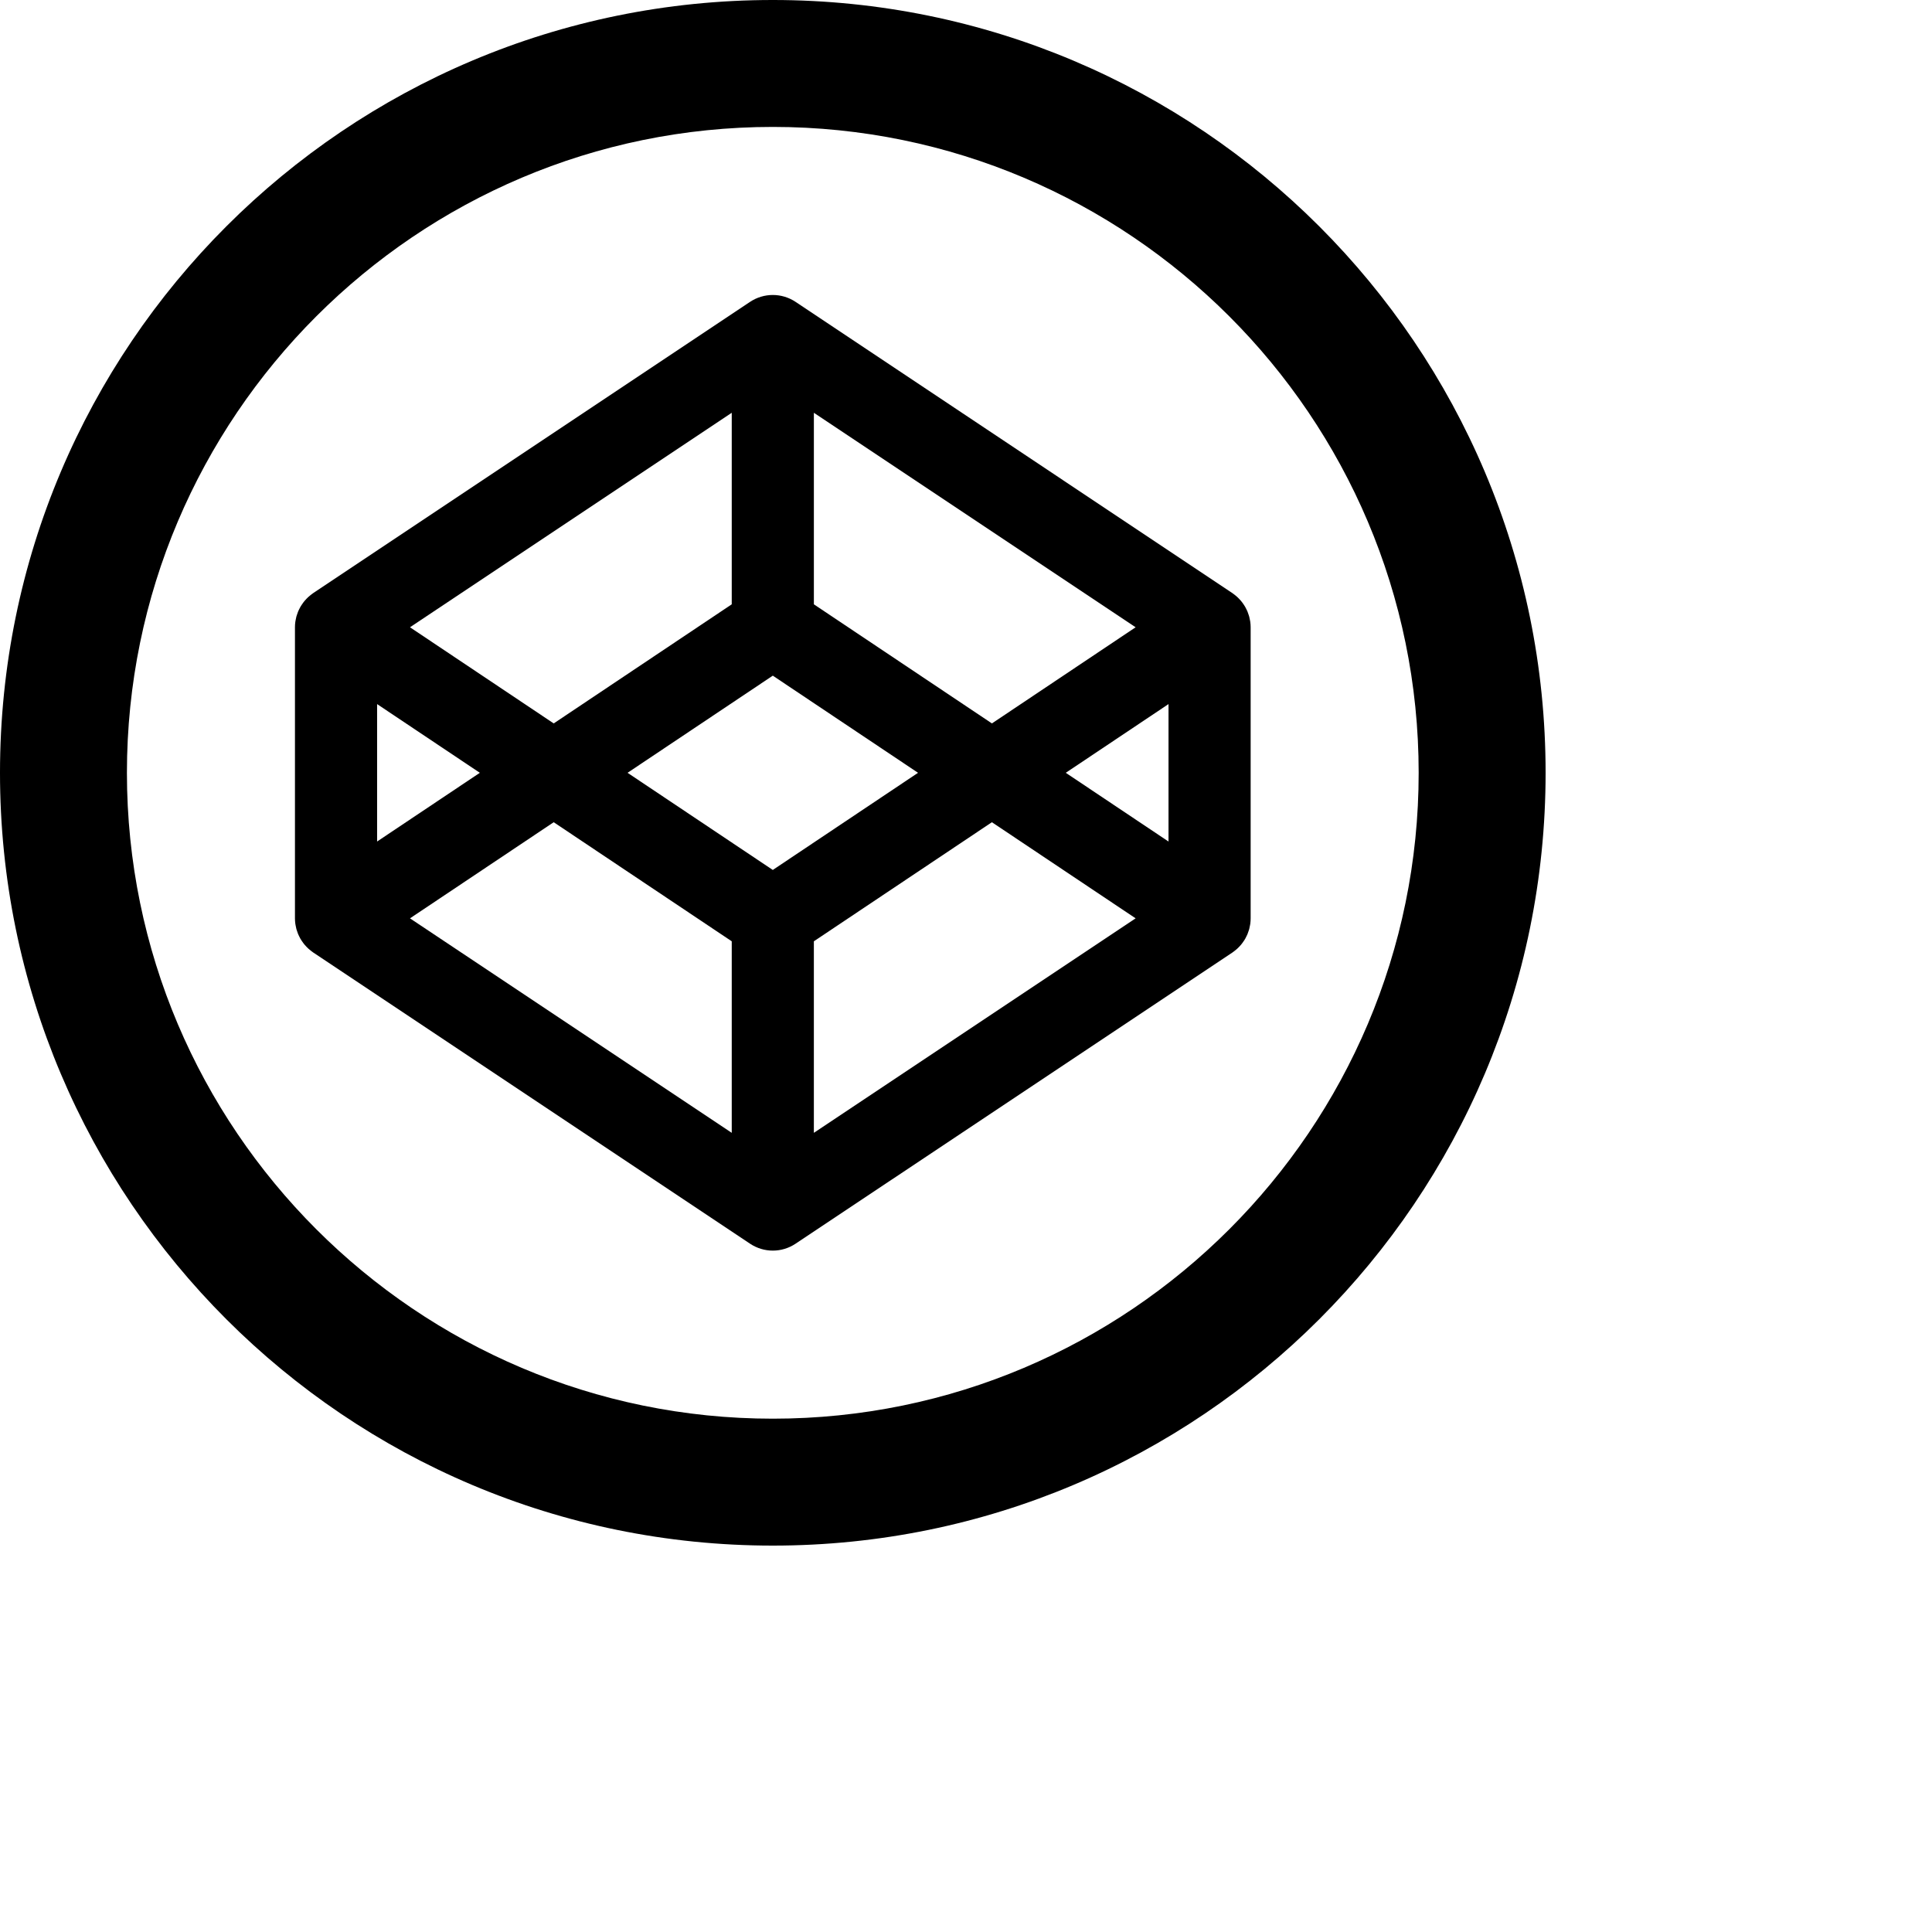
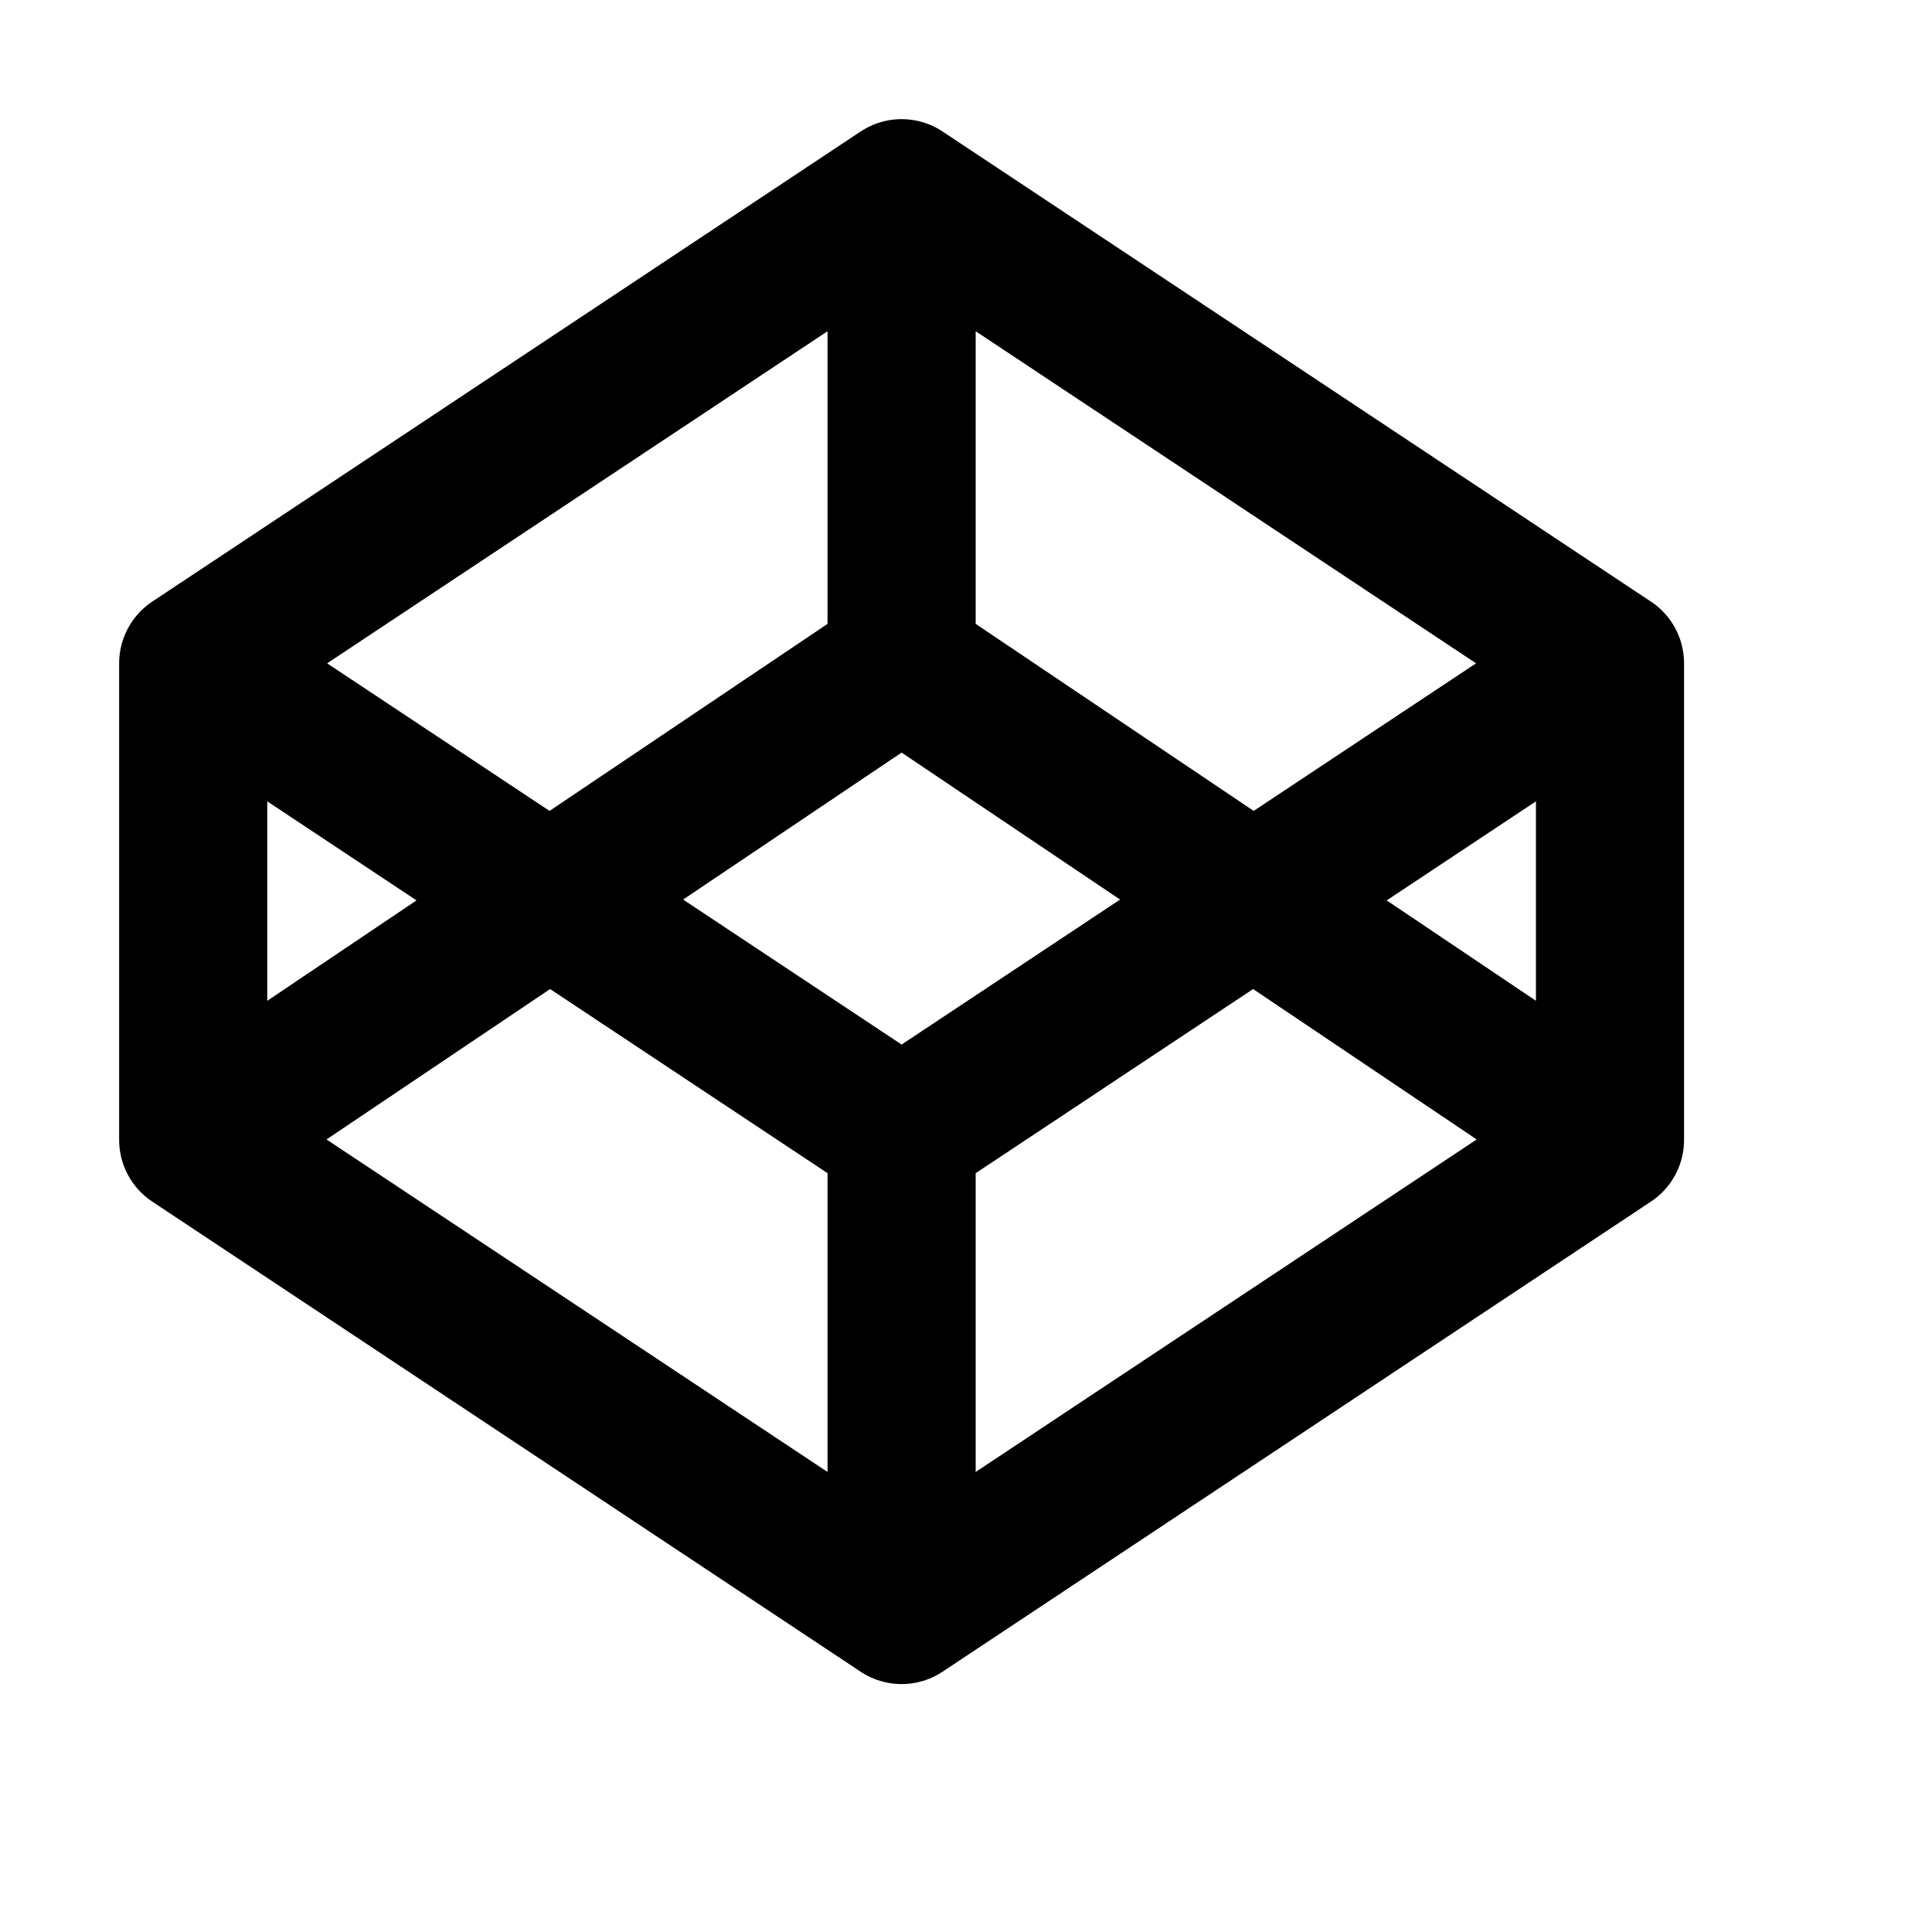
- <svg xmlns="http://www.w3.org/2000/svg" width="150" height="150">
-   <path class="outer-ring" d="M60,0C26.863,0,0,26.863,0,60c0,33.138,26.863,60,60,60c33.137,0,60-26.861,60-60C120,26.863,93.138,0,60,0z M60,110.146   C32.35,110.146,9.854,87.65,9.854,60S32.35,9.854,60,9.854c27.65,0,50.145,22.496,50.145,50.146S87.65,110.146,60,110.146z" />
-   <path class="inner-box" d="M97.071,48.281c-0.007-0.047-0.019-0.092-0.026-0.139c-0.016-0.09-0.032-0.18-0.056-0.267   c-0.014-0.053-0.033-0.104-0.05-0.154c-0.025-0.078-0.051-0.156-0.082-0.232c-0.021-0.053-0.047-0.105-0.071-0.156   c-0.033-0.072-0.068-0.142-0.108-0.21c-0.029-0.051-0.061-0.1-0.091-0.148c-0.043-0.066-0.087-0.131-0.135-0.193   c-0.035-0.047-0.072-0.093-0.109-0.138c-0.051-0.059-0.104-0.117-0.159-0.172c-0.042-0.043-0.083-0.086-0.127-0.125   c-0.059-0.053-0.119-0.104-0.18-0.152c-0.048-0.037-0.095-0.074-0.145-0.109c-0.019-0.012-0.035-0.027-0.053-0.039L61.769,23.438   c-1.071-0.714-2.466-0.714-3.537,0L24.321,46.045c-0.018,0.012-0.034,0.027-0.053,0.039c-0.05,0.035-0.097,0.072-0.144,0.109   c-0.062,0.049-0.123,0.1-0.181,0.152c-0.045,0.039-0.086,0.082-0.128,0.125c-0.055,0.055-0.108,0.113-0.158,0.172   c-0.038,0.045-0.075,0.091-0.11,0.138c-0.047,0.062-0.092,0.127-0.134,0.193c-0.032,0.049-0.062,0.098-0.092,0.148   c-0.039,0.068-0.074,0.139-0.108,0.21c-0.024,0.051-0.049,0.104-0.071,0.156c-0.031,0.076-0.057,0.154-0.082,0.232   c-0.017,0.051-0.035,0.102-0.05,0.154c-0.023,0.087-0.039,0.177-0.056,0.267c-0.008,0.047-0.02,0.092-0.025,0.139   c-0.019,0.137-0.029,0.275-0.029,0.416v22.607c0,0.141,0.011,0.279,0.029,0.418c0.006,0.045,0.018,0.092,0.025,0.137   c0.017,0.09,0.032,0.18,0.056,0.268c0.015,0.053,0.033,0.104,0.05,0.154c0.025,0.078,0.051,0.155,0.082,0.233   c0.021,0.053,0.047,0.104,0.071,0.154c0.034,0.072,0.069,0.143,0.108,0.213c0.029,0.049,0.06,0.098,0.092,0.146   c0.042,0.066,0.087,0.131,0.134,0.193c0.035,0.049,0.072,0.094,0.11,0.139c0.05,0.059,0.103,0.117,0.158,0.172   c0.042,0.043,0.083,0.086,0.128,0.124c0.058,0.053,0.118,0.104,0.181,0.152c0.047,0.037,0.094,0.074,0.144,0.109   c0.019,0.012,0.035,0.027,0.053,0.039l33.911,22.607c0.536,0.357,1.152,0.537,1.769,0.537c0.616,0,1.233-0.18,1.768-0.537   L95.68,73.956c0.018-0.012,0.034-0.027,0.053-0.039c0.05-0.035,0.097-0.072,0.145-0.109c0.061-0.049,0.121-0.1,0.18-0.152   c0.044-0.038,0.085-0.081,0.127-0.124c0.056-0.055,0.108-0.113,0.159-0.172c0.037-0.045,0.074-0.09,0.109-0.139   c0.048-0.062,0.092-0.127,0.135-0.193c0.03-0.049,0.062-0.098,0.091-0.146c0.04-0.07,0.075-0.141,0.108-0.213   c0.024-0.051,0.05-0.102,0.071-0.154c0.031-0.078,0.057-0.155,0.082-0.233c0.017-0.051,0.036-0.102,0.05-0.154   c0.023-0.088,0.04-0.178,0.056-0.268c0.008-0.045,0.02-0.092,0.026-0.137c0.018-0.139,0.028-0.277,0.028-0.418V48.697   C97.1,48.557,97.089,48.418,97.071,48.281z M63.188,32.048L88.17,48.701l-11.158,7.465l-13.823-9.247V32.048z M56.812,32.048   v14.871l-13.822,9.247l-11.159-7.465L56.812,32.048z M29.278,54.665L37.255,60l-7.977,5.335V54.665z M56.812,87.953L31.831,71.3   l11.159-7.463l13.822,9.245V87.953z M60,67.543L48.723,60L60,52.458L71.276,60L60,67.543z M63.188,87.953V73.082l13.823-9.245   L88.17,71.3L63.188,87.953z M90.723,65.336L82.746,60l7.977-5.335V65.336z" />
+ <svg xmlns="http://www.w3.org/2000/svg" viewBox="0 0 30 30" fill="none" stroke="#000" stroke-width="2.3" stroke-linecap="round" stroke-linejoin="round" version="1.1">
+   <path d="M3 17.7L14 25l11-7.3V10.3L14 3L3 10.3V17.7z M25 17.7L14 10.3l-11 7.4 M3 10.3l11 7.3 l11-7.3 M14 3v7.3 M14 17.7V25 z" />
</svg>
